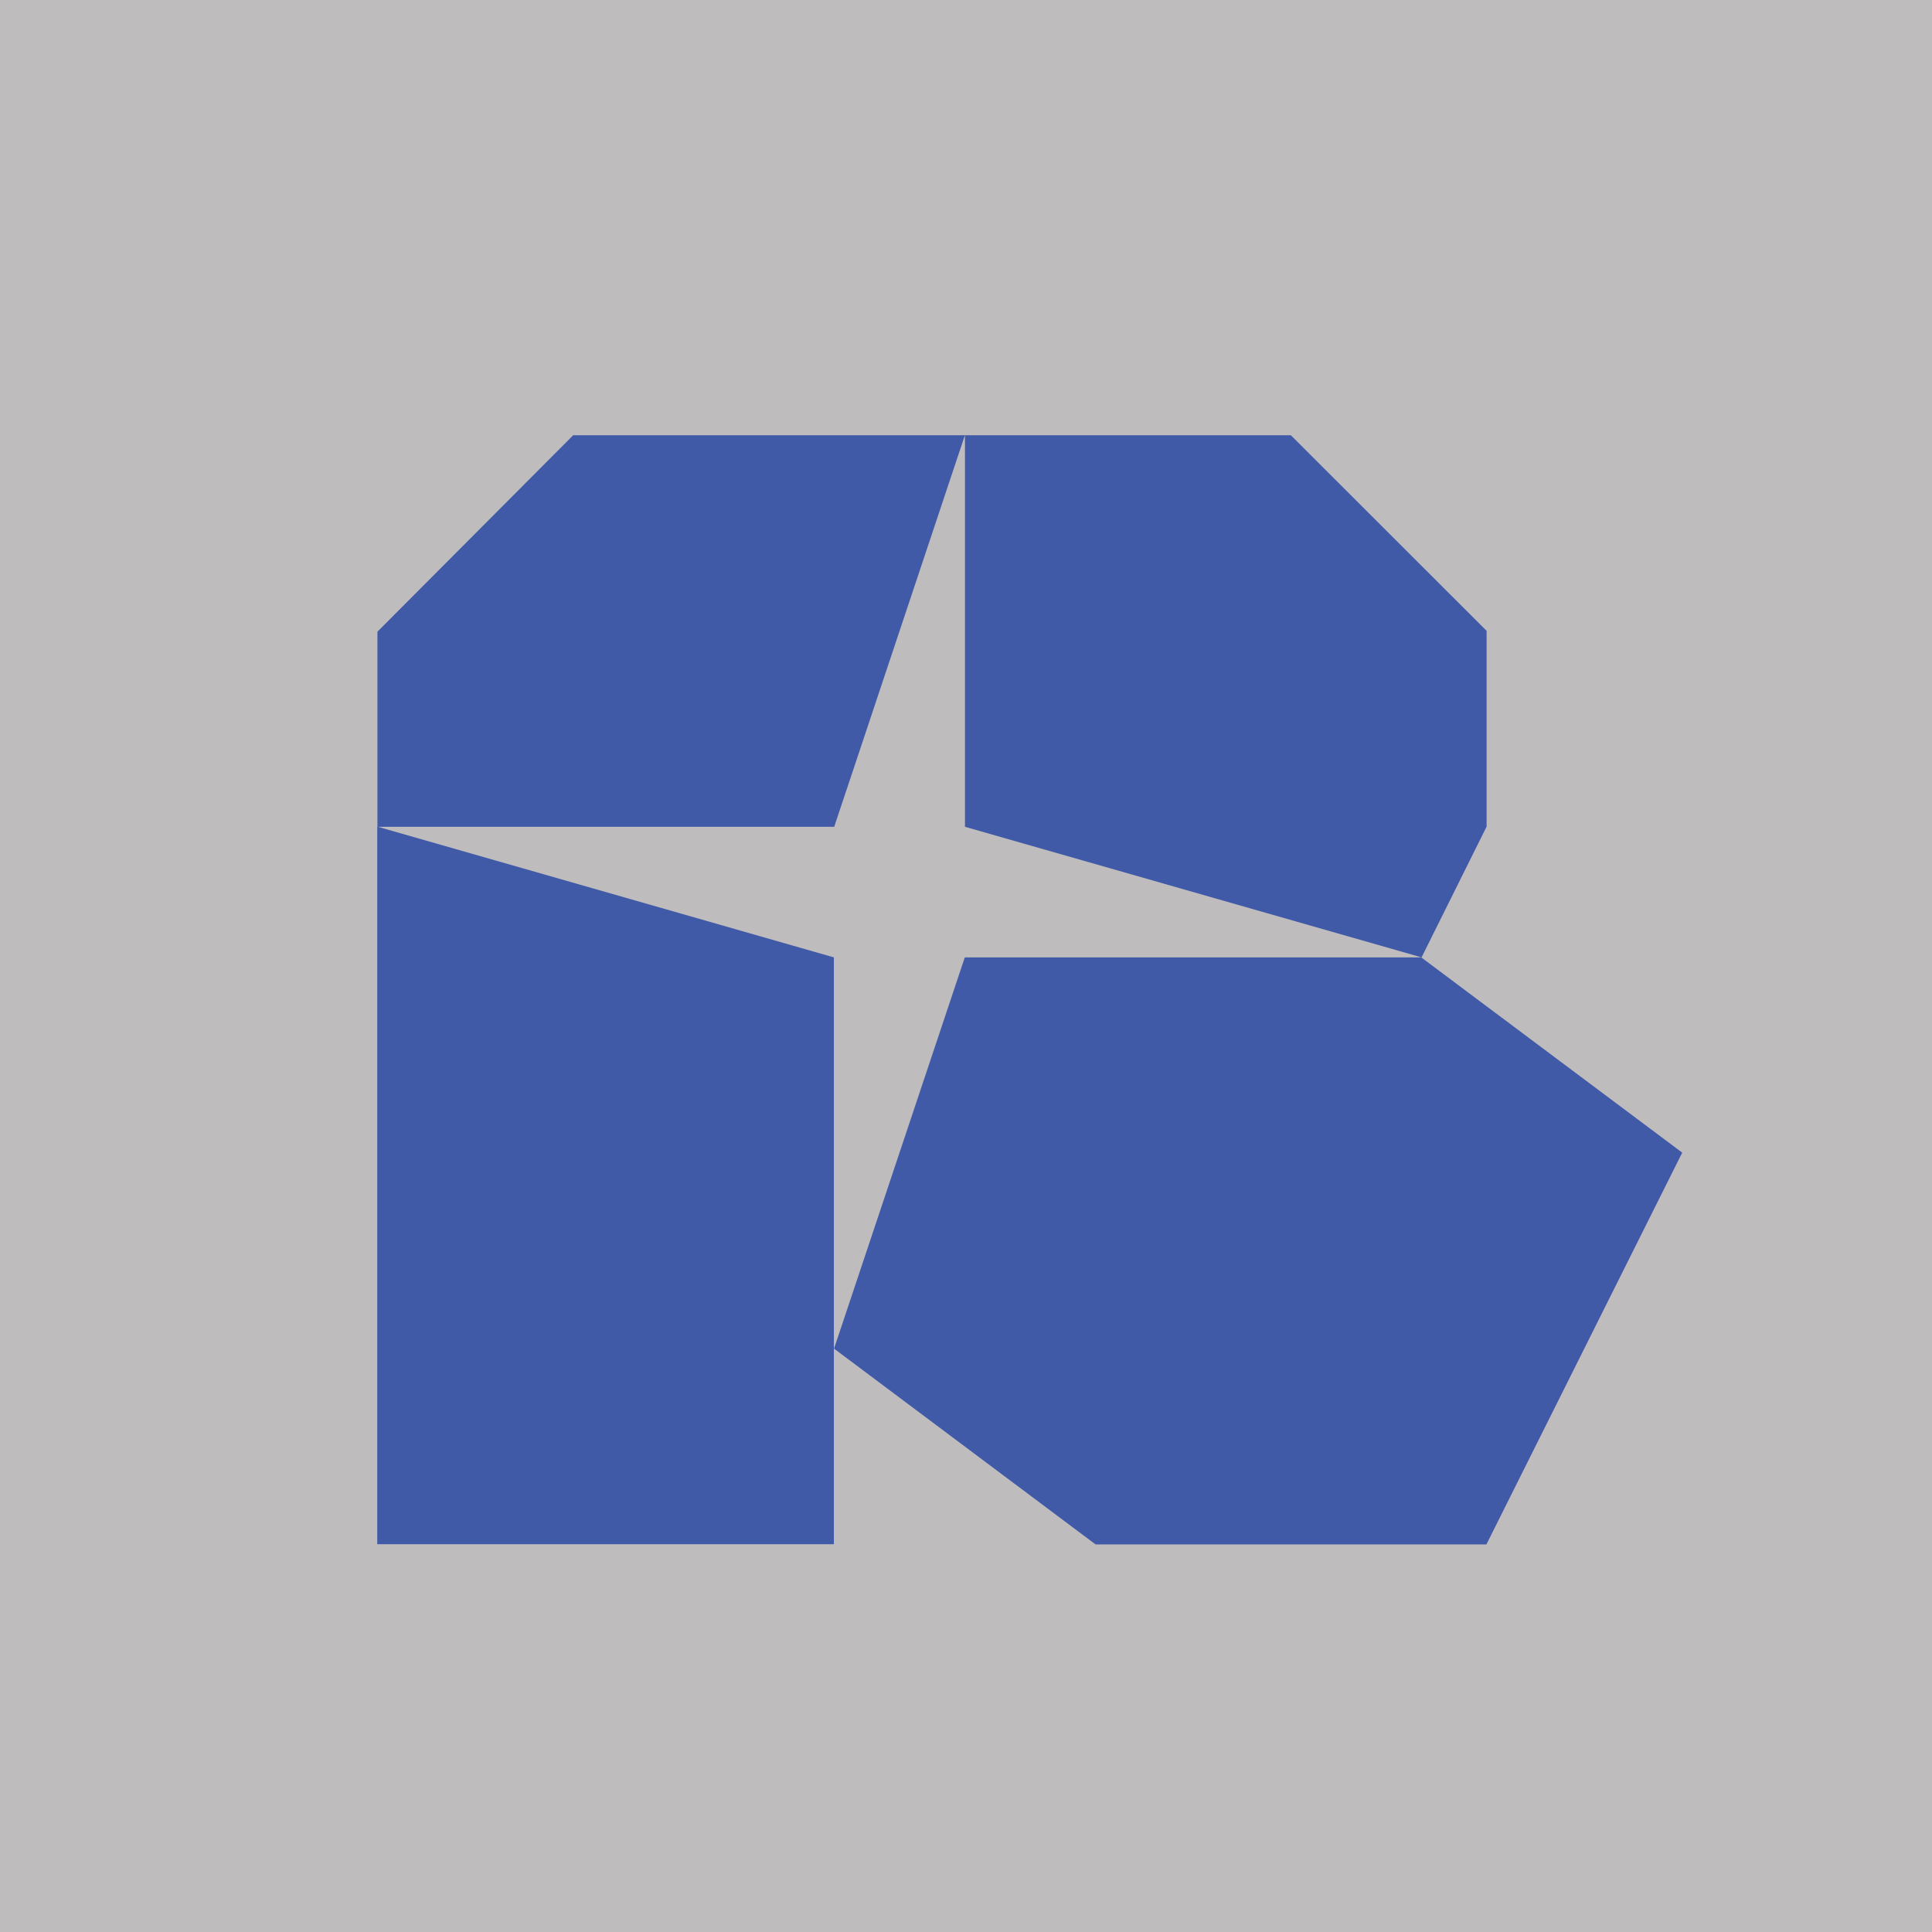
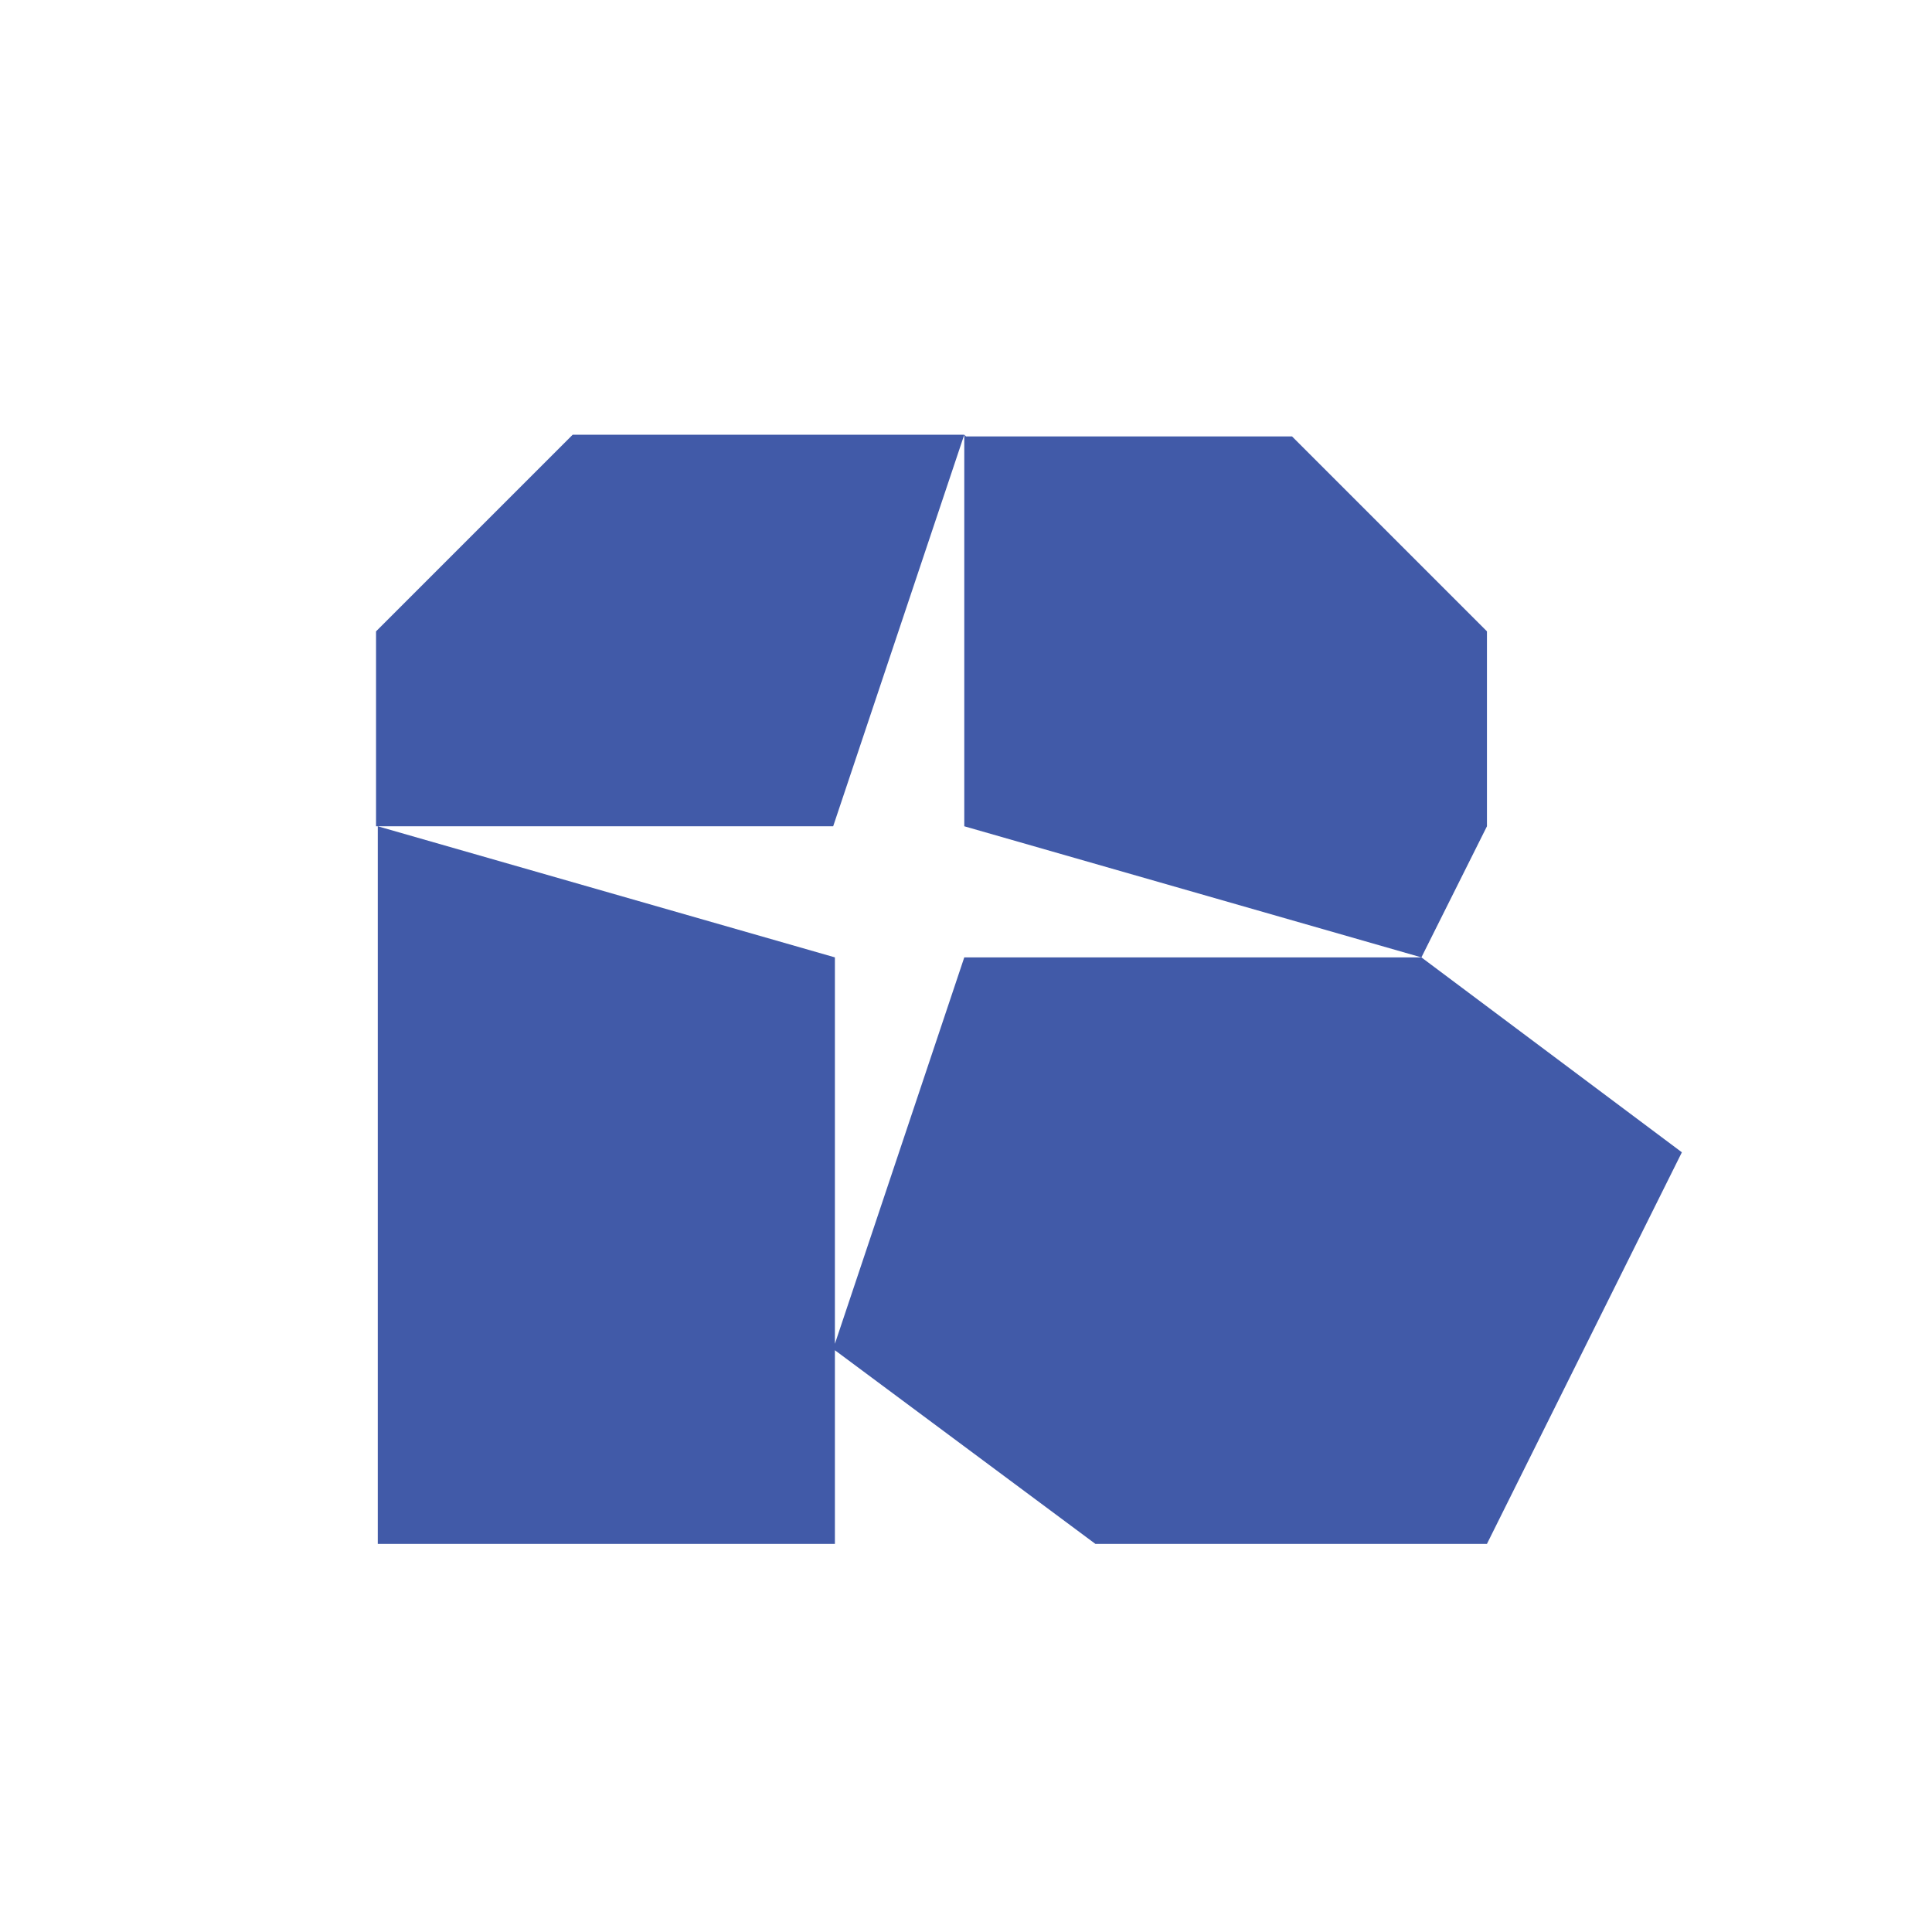
- <svg xmlns="http://www.w3.org/2000/svg" id="Layer_1" data-name="Layer 1" viewBox="0 0 112 112">
+ <svg xmlns="http://www.w3.org/2000/svg" id="Layer_1" version="1.1" viewBox="0 0 112 112">
  <defs>
    <style>
-       .cls-1 {
-         fill: #bebcbc;
+       .st0 {
+         fill: none;
      }

-       .cls-2 {
+       .st1 {
        fill: #415aa8;
      }
    </style>
  </defs>
-   <rect class="cls-1" width="112" height="112" />
-   <path class="cls-2" d="M55.94,25.22l-7.58,22.71h-26.48v-11.31l11.35-11.39h22.71ZM55.94,25.22v22.71l26.47,7.57,3.77-7.58v-11.35l-11.35-11.34h-18.89ZM21.88,89.52h26.46v-34.02s-26.47-7.58-26.47-7.58v41.6ZM82.4,55.5h-26.47s-7.58,22.68-7.58,22.68l15.16,11.35h22.66l11.35-22.71-15.13-11.32Z" />
+   <rect class="st0" width="112" height="112" />
+   <path class="st1" d="M55.9,25.2l-7.6,22.7h-26.5v-11.3l11.4-11.4h22.7,0ZM55.9,25.2v22.7l26.5,7.6,3.8-7.6v-11.3l-11.3-11.3h-18.9,0ZM21.9,89.5h26.5v-34l-26.5-7.6v41.6h0ZM82.4,55.5h-26.5l-7.6,22.7,15.2,11.3h22.7l11.3-22.7-15.1-11.3h0Z" />
</svg>
